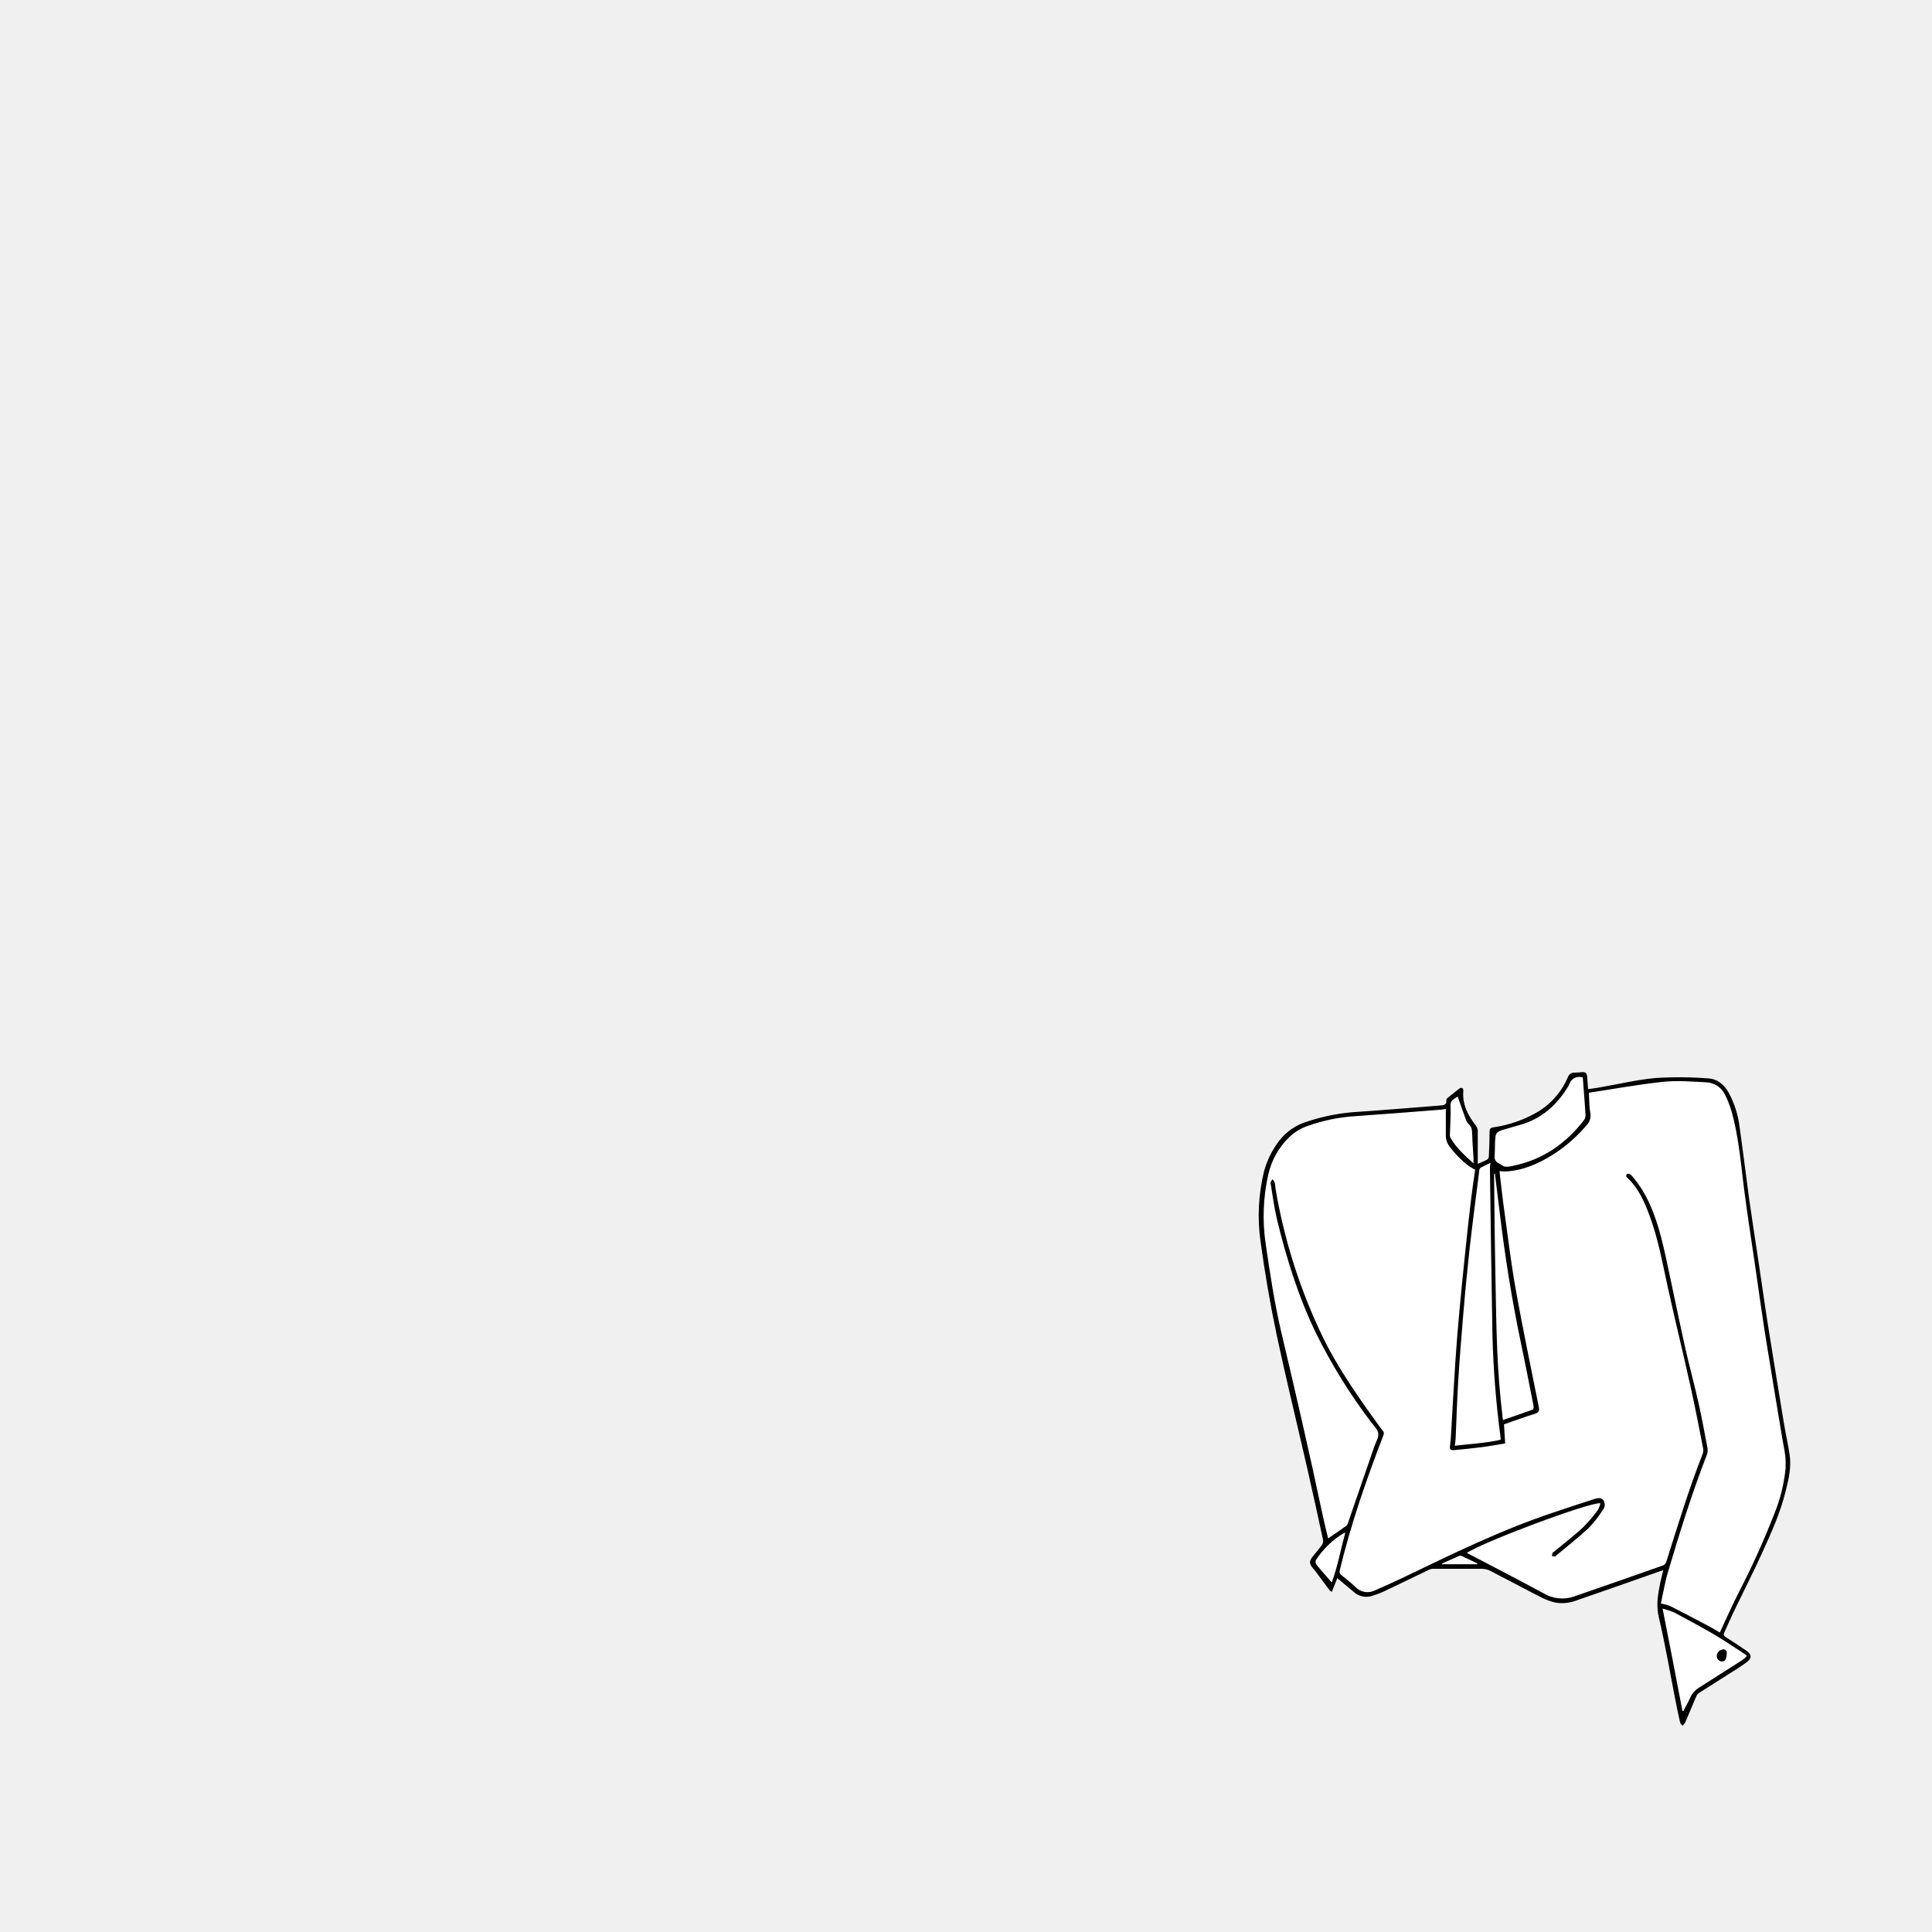
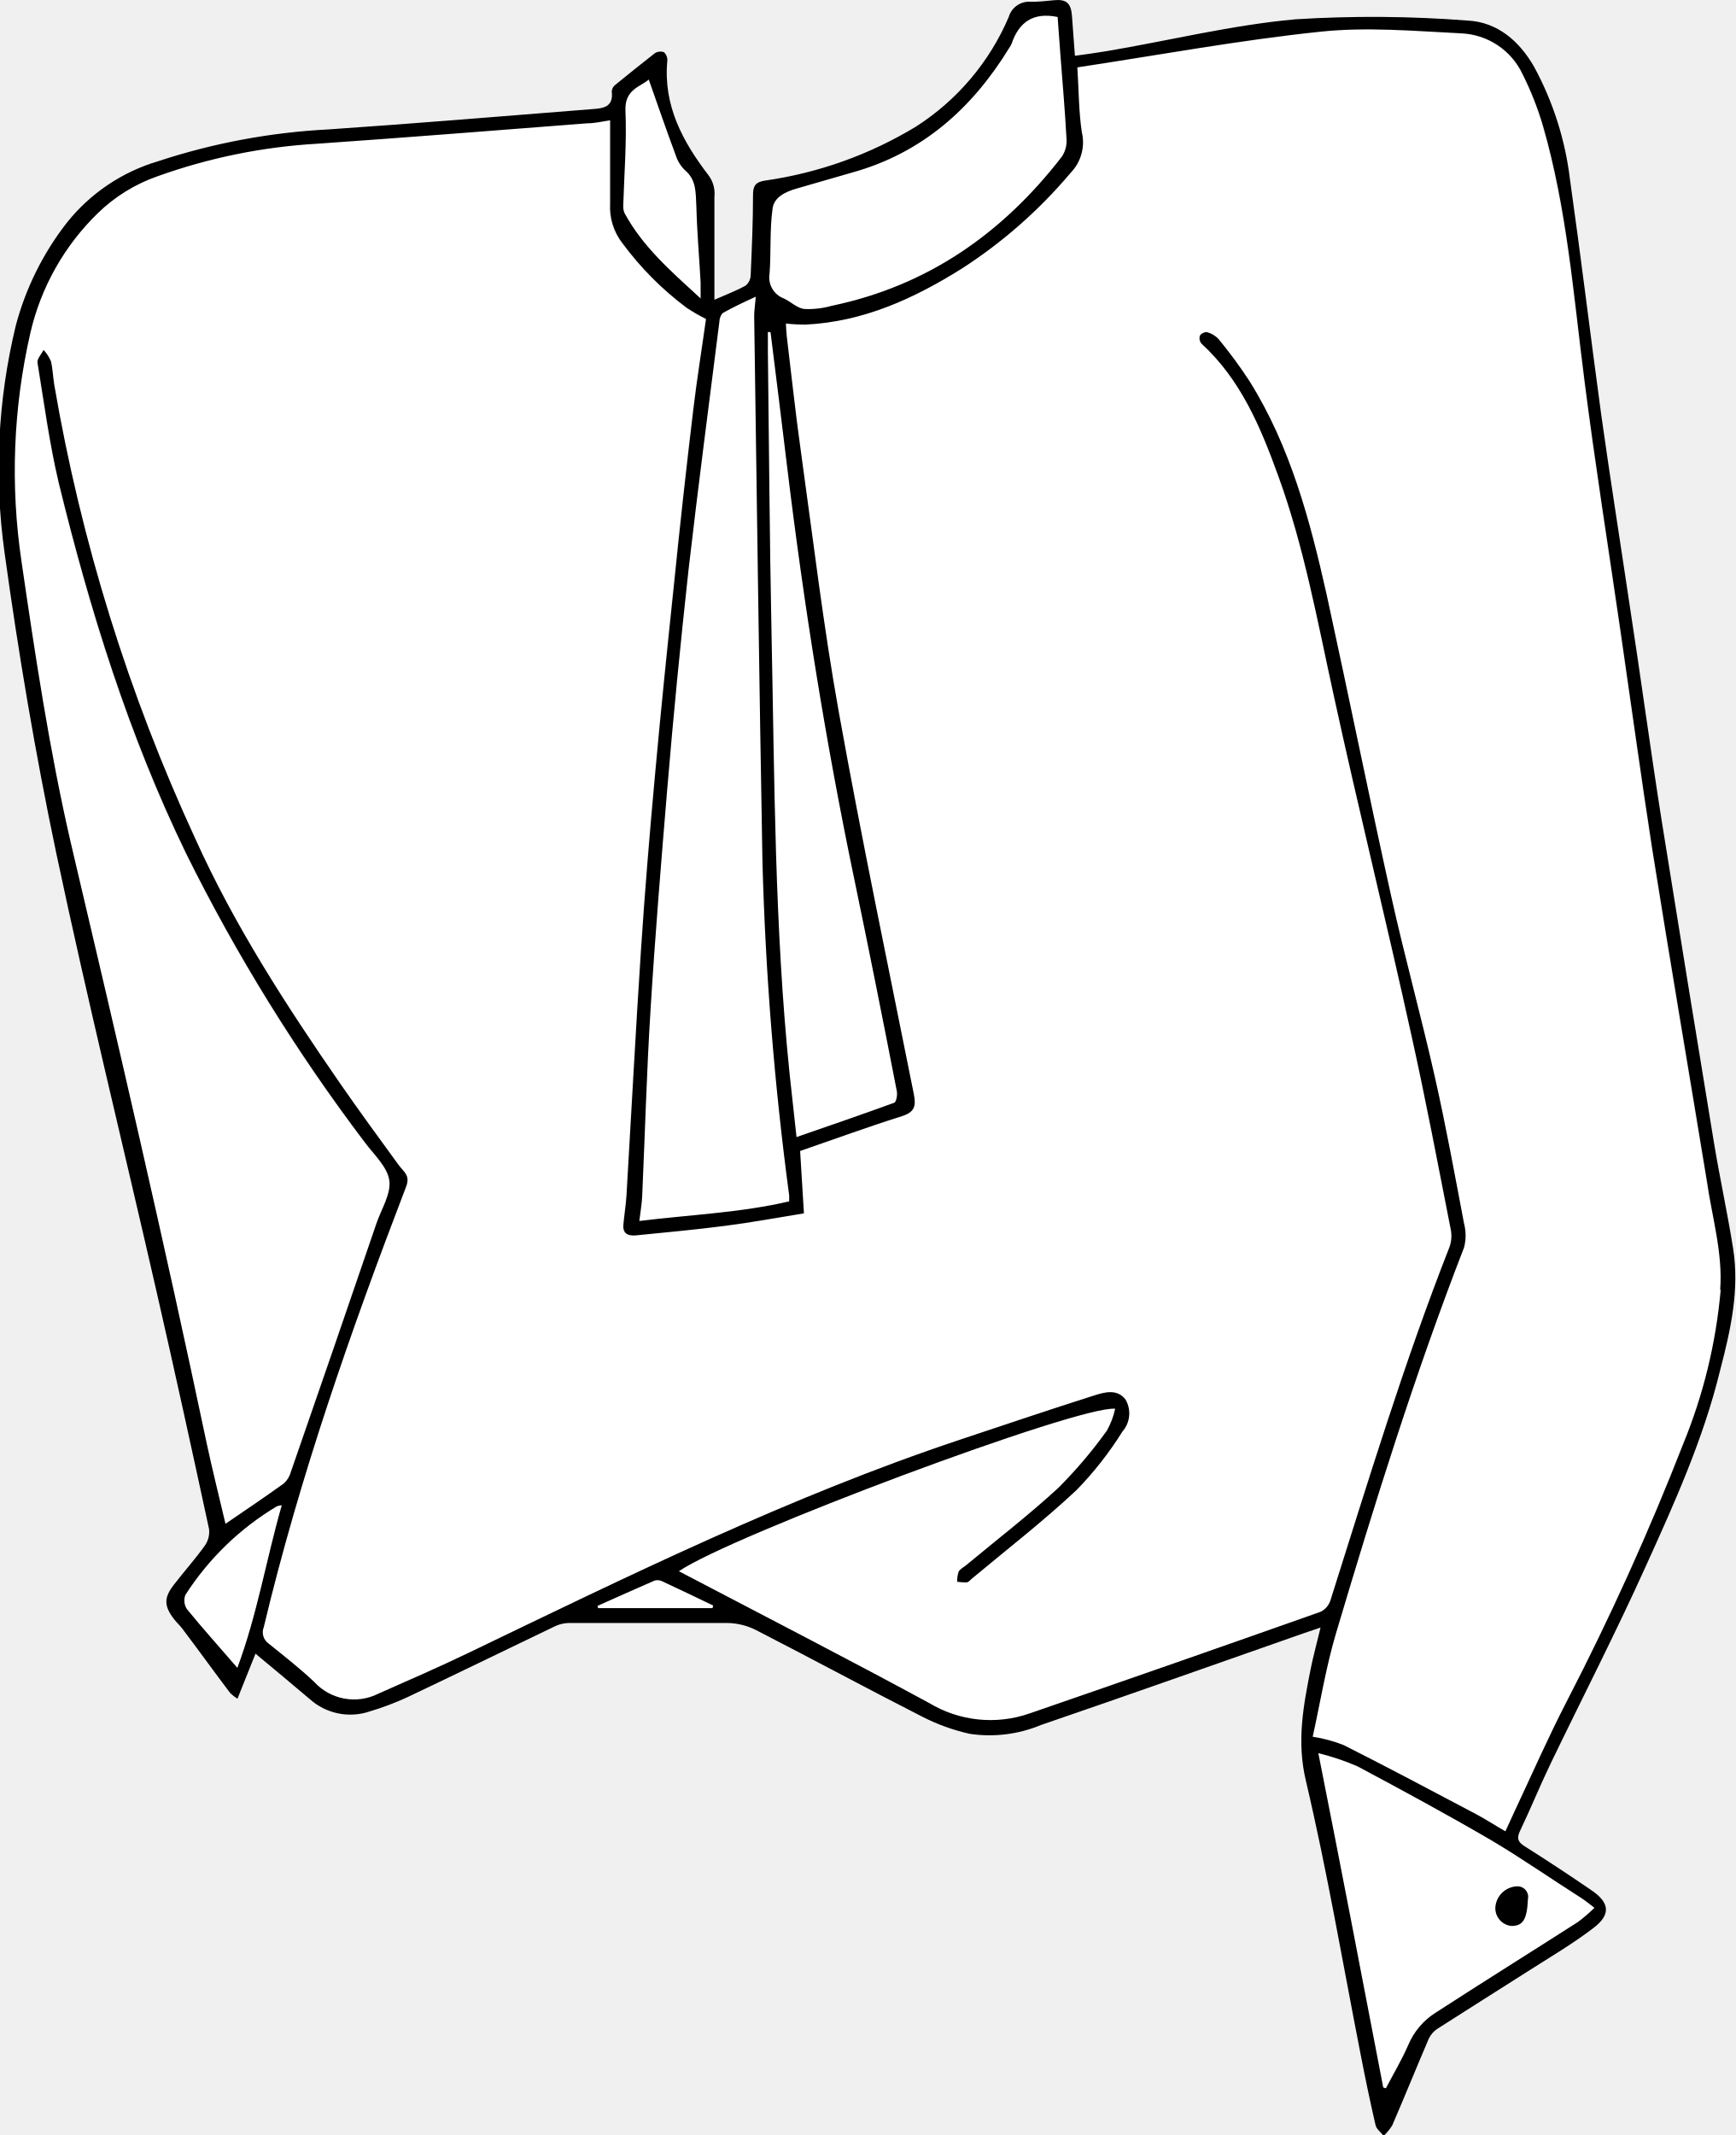
- <svg xmlns="http://www.w3.org/2000/svg" id="블라우스_이미지" data-name="블라우스 이미지" viewBox="0 0 595.2 595.2">
+ <svg xmlns="http://www.w3.org/2000/svg" id="블라우스_이미지" data-name="블라우스 이미지" viewBox="0 0 163.62 201.28">
  <defs>
    <style>.cls-1{fill:#fff;}</style>
  </defs>
  <g id="색">
-     <path class="cls-1" d="M451.83,478.46c4.85-3.34,37.73-15.67,41.14-15.32a7.48,7.48,0,0,1-.78,2.06,43.46,43.46,0,0,1-4.55,5.37c-2.78,2.57-5.8,4.89-8.71,7.31-.25.21-.58.36-.72.62a2.87,2.87,0,0,0-.14.95,5.35,5.35,0,0,0,.88.06c.18,0,.34-.21.49-.34,3.31-2.76,6.73-5.41,9.87-8.35a32.57,32.57,0,0,0,4.34-5.53,2.59,2.59,0,0,0,.3-3c-.78-1.06-2-.71-3-.39-4.22,1.34-8.41,2.76-12.62,4.16-16,5.34-31.14,12.78-46.32,20.09-2.81,1.35-5.66,2.59-8.51,3.85a5.09,5.09,0,0,1-6.05-1.1c-1.36-1.29-2.84-2.44-4.3-3.62a1.3,1.3,0,0,1-.46-1.55c3.39-14.2,8.21-27.94,13.43-41.55.4-1.06-.25-1.38-.7-2-1.89-2.58-3.77-5.17-5.59-7.79-5.07-7.34-9.93-14.85-13.6-23a170.75,170.75,0,0,1-13.29-42.76c-.13-.75-.14-1.52-.32-2.25a3.86,3.86,0,0,0-.69-1.06c-.2.4-.63.85-.57,1.21.62,3.78,1.12,7.59,2,11.31,2.93,12,6.6,23.8,12,34.93a170.19,170.19,0,0,0,16.87,27.27c.86,1.15,2.12,2.3,2.3,3.57s-.75,2.7-1.21,4.05q-4,11.71-8.07,23.43a2.28,2.28,0,0,1-.66,1.09c-1.78,1.28-3.59,2.5-5.51,3.81-.6-2.56-1.23-5.06-1.77-7.58-4-19-8.39-37.86-12.84-56.73-2-8.69-3.33-17.56-4.62-26.4a58.12,58.12,0,0,1,.83-21.55,22.94,22.94,0,0,1,6.38-11.32,15.32,15.32,0,0,1,5.63-3.47,53.75,53.75,0,0,1,15-3.06c8.51-.59,17-1.27,25.54-1.93.71,0,1.41-.18,2.12-.28,0,2.7,0,5.28,0,7.86a5.53,5.53,0,0,0,1.16,3.73,29.4,29.4,0,0,0,6.06,6.09,17.12,17.12,0,0,0,1.82,1.05c-.39,2.8-.85,5.63-1.19,8.47q-1,8.33-1.84,16.65c-.63,6-1.25,12-1.79,18-.5,5.45-.95,10.9-1.31,16.35-.51,7.73-.91,15.47-1.37,23.2-.06.91-.21,1.81-.29,2.72s.52,1.07,1.23,1c2.78-.28,5.56-.53,8.33-.89,2.44-.31,4.87-.76,7.46-1.18l-.36-5.88c3.19-1.1,6.36-2.26,9.59-3.28,1.2-.38,1.36-.94,1.13-2.09-2.4-12-4.9-23.92-7.06-35.94-1.46-8.12-2.43-16.33-3.57-24.51-.52-3.67-.91-7.37-1.35-11-.05-.43-.06-.87-.08-1.19a17,17,0,0,0,1.84.1c5.46-.26,10.24-2.45,14.78-5.3a46,46,0,0,0,10.22-9,4.13,4.13,0,0,0,1.06-3.85c-.29-1.91-.28-3.88-.42-6.1,7.68-1.16,15.25-2.56,22.88-3.36,4.38-.47,8.86-.07,13.28.15a6.71,6.71,0,0,1,5.83,3.87,29.27,29.27,0,0,1,1.92,4.88c2.26,7.82,2.87,15.91,3.9,23.94,1,7.87,2.25,15.72,3.39,23.57,1,6.87,1.94,13.75,3,20.61,1.66,10.44,3.44,20.86,5.15,31.29.56,3.42,1.6,6.78,1.34,10.29a49.65,49.65,0,0,1-3.52,14.49,252.77,252.77,0,0,1-11,24.32c-1.76,3.41-3.3,6.92-4.93,10.39-.27.57-.53,1.15-.85,1.85-1-.57-1.83-1.12-2.73-1.6-4.16-2.2-8.32-4.41-12.52-6.53a13.84,13.84,0,0,0-2.92-.79c.72-3.25,1.25-6.57,2.2-9.76,3.64-12.24,7.44-24.44,12.07-36.36a4.45,4.45,0,0,0,0-2.26c-.88-4.62-1.72-9.26-2.76-13.85-1.29-5.72-2.86-11.37-4.13-17.1-2.09-9.42-4-18.9-6.06-28.32-1.57-7-3.42-14-7.3-20.18a44.33,44.33,0,0,0-2.9-3.94,2.31,2.31,0,0,0-1.1-.65.77.77,0,0,0-.66.34.81.81,0,0,0,.14.73c3.73,3.41,5.6,7.92,7.26,12.5,2.42,6.65,3.68,13.62,5.19,20.52,2.34,10.76,5,21.45,7.36,32.2,1.36,6.11,2.52,12.27,3.73,18.42a3.1,3.1,0,0,1-.17,1.62c-4.28,10.9-7.67,22.1-11.2,33.25a1.82,1.82,0,0,1-.94,1.07q-13.71,4.85-27.46,9.59a11.19,11.19,0,0,1-9.44-1C467.63,486.66,459.75,482.61,451.83,478.46Z" />
-     <path class="cls-1" d="M459.16,358.26c-.07.88-.16,1.39-.15,1.9.25,17.12.47,34.25.78,51.38A296.48,296.48,0,0,0,462.31,443c0,.12,0,.24,0,.55-4.55,1.07-9.24,1.25-14.13,1.85.11-.92.24-1.64.27-2.36.26-5.82.42-11.65.78-17.46.43-7,1-13.93,1.58-20.89s1.25-13.75,2-20.61c.88-7.84,1.91-15.67,2.9-23.51,0-.29.16-.71.37-.83C457.05,359.24,458,358.8,459.16,358.26Z" />
-     <path class="cls-1" d="M460.55,361.61c.52,4.19,1.05,8.37,1.55,12.56,1.58,13.11,3.66,26.14,6.36,39.07,1.38,6.64,2.71,13.29,4,19.94.07.34-.05,1-.24,1.08-3,1.1-6,2.12-9.22,3.24-.24-2.17-.45-4.05-.65-5.94-1.43-13.88-1.42-27.82-1.71-41.74-.18-8.78-.23-17.56-.34-26.35,0-.62,0-1.24,0-1.87Z" />
-     <path class="cls-1" d="M487.62,331.9l.26,3.53c.2,2.66.44,5.32.58,8a2.63,2.63,0,0,1-.45,1.65c-5.58,7.22-12.65,12.17-21.69,14.05a8,8,0,0,1-2.6.3c-.67-.08-1.26-.69-1.93-1a2.11,2.11,0,0,1-1.33-2.36c.15-2,0-4.08.28-6.09.12-1.09,1.2-1.6,2.22-1.9,1.76-.52,3.51-1,5.27-1.52,6.64-1.84,11.37-6.08,14.88-11.84a1.34,1.34,0,0,0,.17-.31C484,332.4,485.28,331.42,487.62,331.9Z" />
-     <path class="cls-1" d="M518.27,527.09c-2-10.42-4-20.85-6.12-31.52a23.56,23.56,0,0,1,3.67,1.23c4.26,2.27,8.5,4.57,12.67,7,2.89,1.69,5.65,3.61,8.46,5.43.36.23.69.51,1.24.92a15.65,15.65,0,0,1-1.56,1.34c-4.47,2.86-9,5.69-13.42,8.55a6.64,6.64,0,0,0-2.58,3.05c-.61,1.4-1.4,2.72-2.11,4.08ZM532,509.34a1,1,0,0,0-1.07-1.21,2.13,2.13,0,0,0-2,2,1.68,1.68,0,0,0,1.56,1.77C531.49,511.89,531.88,511.25,532,509.34Z" />
-     <path class="cls-1" d="M449.07,337.79c.84,2.38,1.66,4.77,2.54,7.13a3.34,3.34,0,0,0,.87,1.41c1.12.95,1,2.16,1.08,3.45.06,2.38.27,4.76.4,7.14,0,.39,0,.78,0,1.51-2.8-2.57-5.43-4.85-7.15-8a1.48,1.48,0,0,1-.15-.69c.08-3,.33-6,.2-9.07C446.79,338.75,448.27,338.48,449.07,337.79Z" />
-     <path class="cls-1" d="M414.43,472.2c-1.42,5.11-2.27,10.29-4.15,15.33-1.72-2-3.28-3.72-4.75-5.53a1.46,1.46,0,0,1-.15-1.35A26.23,26.23,0,0,1,414,472.3,1.69,1.69,0,0,1,414.43,472.2Z" />
-     <path class="cls-1" d="M455.08,481.9H444.3l-.07-.21c1.79-.8,3.59-1.61,5.39-2.39a1,1,0,0,1,.68.05c1.62.75,3.23,1.53,4.84,2.3Z" />
+     <path class="cls-1" d="M451.83,478.46c4.85-3.34,37.73-15.67,41.14-15.32a7.48,7.48,0,0,1-.78,2.06,43.46,43.46,0,0,1-4.55,5.37c-2.78,2.57-5.8,4.89-8.71,7.31-.25.21-.58.36-.72.62a2.87,2.87,0,0,0-.14.95,5.35,5.35,0,0,0,.88.06c.18,0,.34-.21.49-.34,3.31-2.76,6.73-5.41,9.87-8.35a32.57,32.57,0,0,0,4.34-5.53,2.59,2.59,0,0,0,.3-3c-.78-1.06-2-.71-3-.39-4.22,1.34-8.41,2.76-12.62,4.16-16,5.34-31.14,12.78-46.32,20.09-2.81,1.35-5.66,2.59-8.51,3.85a5.09,5.09,0,0,1-6.05-1.1c-1.36-1.29-2.84-2.44-4.3-3.62a1.3,1.3,0,0,1-.46-1.55c3.39-14.2,8.21-27.94,13.43-41.55.4-1.06-.25-1.38-.7-2-1.89-2.58-3.77-5.17-5.59-7.79-5.07-7.34-9.93-14.85-13.6-23a170.75,170.75,0,0,1-13.29-42.76c-.13-.75-.14-1.52-.32-2.25a3.86,3.86,0,0,0-.69-1.06c-.2.4-.63.85-.57,1.21.62,3.78,1.12,7.59,2,11.31,2.93,12,6.6,23.8,12,34.93a170.19,170.19,0,0,0,16.87,27.27c.86,1.15,2.12,2.3,2.3,3.57s-.75,2.7-1.21,4.05q-4,11.71-8.07,23.43a2.28,2.28,0,0,1-.66,1.09c-1.78,1.28-3.59,2.5-5.51,3.81-.6-2.56-1.23-5.06-1.77-7.58-4-19-8.39-37.86-12.84-56.73-2-8.69-3.33-17.56-4.62-26.4a58.12,58.12,0,0,1,.83-21.55,22.94,22.94,0,0,1,6.38-11.32,15.32,15.32,0,0,1,5.63-3.47,53.75,53.75,0,0,1,15-3.06c8.51-.59,17-1.27,25.54-1.93.71,0,1.41-.18,2.12-.28,0,2.7,0,5.28,0,7.86a5.53,5.53,0,0,0,1.16,3.73,29.4,29.4,0,0,0,6.06,6.09,17.12,17.12,0,0,0,1.82,1.05c-.39,2.8-.85,5.63-1.19,8.47q-1,8.33-1.84,16.65c-.63,6-1.25,12-1.79,18-.5,5.45-.95,10.9-1.31,16.35-.51,7.73-.91,15.47-1.37,23.2-.06.91-.21,1.81-.29,2.72s.52,1.07,1.23,1c2.78-.28,5.56-.53,8.33-.89,2.44-.31,4.87-.76,7.46-1.18l-.36-5.88c3.19-1.1,6.36-2.26,9.59-3.28,1.2-.38,1.36-.94,1.13-2.09-2.4-12-4.9-23.92-7.06-35.94-1.46-8.12-2.43-16.33-3.57-24.51-.52-3.67-.91-7.37-1.35-11-.05-.43-.06-.87-.08-1.19a17,17,0,0,0,1.84.1c5.46-.26,10.24-2.45,14.78-5.3a46,46,0,0,0,10.22-9,4.13,4.13,0,0,0,1.06-3.85c-.29-1.91-.28-3.88-.42-6.1,7.68-1.16,15.25-2.56,22.88-3.36,4.38-.47,8.86-.07,13.28.15a6.71,6.71,0,0,1,5.83,3.87,29.27,29.27,0,0,1,1.92,4.88c2.26,7.82,2.87,15.91,3.9,23.94,1,7.87,2.25,15.72,3.39,23.57,1,6.87,1.94,13.75,3,20.61,1.66,10.44,3.44,20.86,5.15,31.29.56,3.42,1.6,6.78,1.34,10.29a49.65,49.65,0,0,1-3.52,14.49,252.77,252.77,0,0,1-11,24.32c-1.76,3.41-3.3,6.92-4.93,10.39-.27.57-.53,1.15-.85,1.85-1-.57-1.83-1.12-2.73-1.6-4.16-2.2-8.32-4.41-12.52-6.53a13.84,13.84,0,0,0-2.92-.79c.72-3.25,1.25-6.57,2.2-9.76,3.64-12.24,7.44-24.44,12.07-36.36a4.45,4.45,0,0,0,0-2.26c-.88-4.62-1.72-9.26-2.76-13.85-1.29-5.72-2.86-11.37-4.13-17.1-2.09-9.42-4-18.9-6.06-28.32-1.57-7-3.42-14-7.3-20.18a44.33,44.33,0,0,0-2.9-3.94,2.31,2.31,0,0,0-1.1-.65.77.77,0,0,0-.66.34.81.81,0,0,0,.14.73c3.73,3.41,5.6,7.92,7.26,12.5,2.42,6.65,3.68,13.62,5.19,20.52,2.34,10.76,5,21.45,7.36,32.2,1.36,6.11,2.52,12.27,3.73,18.42a3.1,3.1,0,0,1-.17,1.62c-4.28,10.9-7.67,22.1-11.2,33.25a1.82,1.82,0,0,1-.94,1.07q-13.71,4.85-27.46,9.59a11.19,11.19,0,0,1-9.44-1C467.63,486.66,459.75,482.61,451.83,478.46Z" transform="translate(-387.9 -330.29)" />
+     <path class="cls-1" d="M459.16,358.26c-.07.88-.16,1.39-.15,1.9.25,17.12.47,34.25.78,51.38A296.48,296.48,0,0,0,462.31,443c0,.12,0,.24,0,.55-4.55,1.07-9.24,1.25-14.13,1.85.11-.92.24-1.64.27-2.36.26-5.82.42-11.65.78-17.46.43-7,1-13.93,1.58-20.89s1.25-13.75,2-20.61c.88-7.84,1.91-15.67,2.9-23.51,0-.29.16-.71.37-.83C457.05,359.24,458,358.8,459.16,358.26Z" transform="translate(-387.9 -330.29)" />
+     <path class="cls-1" d="M460.55,361.61c.52,4.19,1.05,8.37,1.55,12.56,1.58,13.11,3.66,26.14,6.36,39.07,1.38,6.64,2.71,13.29,4,19.94.07.34-.05,1-.24,1.08-3,1.1-6,2.12-9.22,3.24-.24-2.17-.45-4.05-.65-5.94-1.43-13.88-1.42-27.82-1.71-41.74-.18-8.78-.23-17.56-.34-26.35,0-.62,0-1.24,0-1.87Z" transform="translate(-387.9 -330.29)" />
+     <path class="cls-1" d="M487.62,331.9l.26,3.53c.2,2.66.44,5.32.58,8a2.63,2.63,0,0,1-.45,1.65c-5.58,7.22-12.65,12.17-21.69,14.05a8,8,0,0,1-2.6.3c-.67-.08-1.26-.69-1.93-1a2.11,2.11,0,0,1-1.33-2.36c.15-2,0-4.08.28-6.09.12-1.09,1.2-1.6,2.22-1.9,1.76-.52,3.51-1,5.27-1.52,6.64-1.84,11.37-6.08,14.88-11.84a1.34,1.34,0,0,0,.17-.31C484,332.4,485.28,331.42,487.62,331.9Z" transform="translate(-387.9 -330.29)" />
+     <path class="cls-1" d="M518.27,527.09c-2-10.42-4-20.85-6.12-31.52a23.56,23.56,0,0,1,3.67,1.23c4.26,2.27,8.5,4.57,12.67,7,2.89,1.69,5.65,3.61,8.46,5.43.36.23.69.51,1.24.92a15.65,15.65,0,0,1-1.56,1.34c-4.47,2.86-9,5.69-13.42,8.55a6.64,6.64,0,0,0-2.58,3.05c-.61,1.4-1.4,2.72-2.11,4.08ZM532,509.34a1,1,0,0,0-1.07-1.21,2.13,2.13,0,0,0-2,2,1.68,1.68,0,0,0,1.56,1.77C531.49,511.89,531.88,511.25,532,509.34Z" transform="translate(-387.9 -330.29)" />
+     <path class="cls-1" d="M449.07,337.79c.84,2.38,1.66,4.77,2.54,7.13a3.34,3.34,0,0,0,.87,1.41c1.12.95,1,2.16,1.08,3.45.06,2.38.27,4.76.4,7.14,0,.39,0,.78,0,1.51-2.8-2.57-5.43-4.85-7.15-8a1.48,1.48,0,0,1-.15-.69c.08-3,.33-6,.2-9.07C446.79,338.75,448.27,338.48,449.07,337.79Z" transform="translate(-387.9 -330.29)" />
+     <path class="cls-1" d="M414.43,472.2c-1.42,5.11-2.27,10.29-4.15,15.33-1.72-2-3.28-3.72-4.75-5.53a1.46,1.46,0,0,1-.15-1.35A26.23,26.23,0,0,1,414,472.3,1.69,1.69,0,0,1,414.43,472.2Z" transform="translate(-387.9 -330.29)" />
+     <path class="cls-1" d="M455.08,481.9H444.3l-.07-.21c1.79-.8,3.59-1.61,5.39-2.39a1,1,0,0,1,.68.05c1.62.75,3.23,1.53,4.84,2.3Z" transform="translate(-387.9 -330.29)" />
  </g>
  <g id="선">
-     <path d="M551.31,448c-.53-3.35-1.26-6.66-1.81-10q-2.5-15.17-4.93-30.36c-1.08-6.85-2-13.73-3.06-20.59-.88-5.92-1.82-11.83-2.65-17.76-1-7.35-1.89-14.71-2.93-22.06a29.58,29.58,0,0,0-3.39-10.65c-1.4-2.44-3.46-4.2-6.24-4.35a116.14,116.14,0,0,0-16.26-.12c-6,.54-11.86,2-17.79,3-1,.17-1.92.29-3,.44-.11-1.41-.19-2.59-.28-3.78s-.54-1.57-1.68-1.46c-.71.07-1.43.15-2.15.15a2,2,0,0,0-2.13,1.43,22.94,22.94,0,0,1-8.77,10.35A37.71,37.71,0,0,1,460,347.32c-.83.13-1.11.47-1.1,1.35,0,2.51-.11,5-.22,7.54a1.33,1.33,0,0,1-.47,1c-.86.48-1.79.83-2.95,1.34,0-3.36,0-6.54,0-9.71a2.87,2.87,0,0,0-.59-2.07c-2.42-3.16-4.25-6.57-3.85-10.76a1,1,0,0,0-.32-.8,1,1,0,0,0-.85.09c-1.28,1-2.52,2-3.75,3a.83.83,0,0,0-.32.62c.19,1.56-.93,1.59-2,1.67-8.23.65-16.46,1.34-24.7,1.9a61.4,61.4,0,0,0-16.07,3,17.26,17.26,0,0,0-8.61,5.8,27,27,0,0,0-4.81,9.69,57.29,57.29,0,0,0-1.06,21.42c1.31,9.48,2.9,18.94,4.87,28.3,2.94,13.89,6.34,27.69,9.5,41.53,1.69,7.39,3.31,14.8,4.91,22.21a2.25,2.25,0,0,1-.4,1.57c-.9,1.26-1.95,2.43-2.9,3.66s-1,2,.05,3.33c.22.28.49.52.71.81,1.52,2,3,4.07,4.54,6.1a4.13,4.13,0,0,0,.68.53c.58-1.45,1.11-2.79,1.7-4.25,1.76,1.47,3.44,2.86,5.11,4.28a5.72,5.72,0,0,0,5.71,1.15,26.32,26.32,0,0,0,3.47-1.31c4.62-2.19,9.21-4.43,13.82-6.64a3.25,3.25,0,0,1,1.35-.37c5,0,10.06,0,15.09,0a6.21,6.21,0,0,1,2.61.65c5.26,2.7,10.46,5.51,15.72,8.19a18.66,18.66,0,0,0,4.47,1.61,12.61,12.61,0,0,0,6.7-.83c8.3-2.84,16.58-5.78,24.86-8.68l1.51-.51c-.34,1.44-.68,2.65-.93,3.89-.69,3.49-1.34,6.84-.45,10.57,2,8.49,3.46,17.12,5.14,25.69.44,2.27.91,4.53,1.43,6.78.08.35.49.63.75,1a4.93,4.93,0,0,0,.82-1c1.17-2.71,2.28-5.45,3.44-8.16a2.3,2.3,0,0,1,.81-.94c2.85-1.83,5.73-3.63,8.58-5.45,2.08-1.33,4.22-2.58,6.17-4.08,1.63-1.25,1.49-2.37-.2-3.52-2.07-1.42-4.18-2.81-6.3-4.15-.64-.4-.79-.74-.46-1.44,1-2.09,1.87-4.24,2.87-6.32,3-6.22,6.16-12.37,9-18.66,2.72-6,5.43-12,7-18.45C551.09,455.63,551.92,451.88,551.31,448Zm-90.85-91.93c.15-2,0-4.08.28-6.09.12-1.09,1.2-1.6,2.22-1.9,1.76-.52,3.51-1,5.27-1.52,6.64-1.84,11.37-6.08,14.88-11.84a1.34,1.34,0,0,0,.17-.31c.68-2,2-3,4.34-2.52l.26,3.53c.2,2.66.44,5.32.58,8a2.63,2.63,0,0,1-.45,1.65c-5.58,7.22-12.65,12.17-21.69,14.05a8,8,0,0,1-2.6.3c-.67-.08-1.26-.69-1.93-1A2.11,2.11,0,0,1,460.46,356.08Zm.09,5.53c.52,4.19,1.05,8.37,1.55,12.56,1.58,13.11,3.66,26.14,6.36,39.07,1.38,6.64,2.71,13.29,4,19.94.07.34-.05,1-.24,1.08-3,1.1-6,2.12-9.22,3.24-.24-2.17-.45-4.05-.65-5.94-1.43-13.88-1.42-27.82-1.71-41.74-.18-8.78-.23-17.56-.34-26.35,0-.62,0-1.24,0-1.87Zm-4.82-1c0-.29.16-.71.37-.83.95-.53,1.94-1,3.06-1.51-.07.88-.16,1.39-.15,1.9.25,17.12.47,34.25.78,51.38A296.48,296.48,0,0,0,462.31,443c0,.12,0,.24,0,.55-4.55,1.07-9.24,1.25-14.13,1.85.11-.92.24-1.64.27-2.36.26-5.82.42-11.65.78-17.46.43-7,1-13.93,1.58-20.89s1.25-13.75,2-20.61C453.71,376.27,454.74,368.44,455.73,360.6Zm-8.86-19.89c-.08-2,1.4-2.23,2.2-2.92.84,2.38,1.66,4.77,2.54,7.13a3.34,3.34,0,0,0,.87,1.41c1.12.95,1,2.16,1.08,3.45.06,2.38.27,4.76.4,7.14,0,.39,0,.78,0,1.51-2.8-2.57-5.43-4.85-7.15-8a1.48,1.48,0,0,1-.15-.69C446.75,346.76,447,343.73,446.87,340.71ZM410.28,487.53c-1.72-2-3.28-3.72-4.75-5.53a1.46,1.46,0,0,1-.15-1.35A26.23,26.23,0,0,1,414,472.3a1.69,1.69,0,0,1,.47-.1C413,477.31,412.16,482.49,410.28,487.53Zm44.8-5.63H444.3l-.07-.21c1.79-.8,3.59-1.61,5.39-2.39a1,1,0,0,1,.68.05c1.62.75,3.23,1.53,4.84,2.3ZM537,509.23c.36.23.69.51,1.24.92a15.65,15.65,0,0,1-1.56,1.34c-4.47,2.86-9,5.69-13.42,8.55a6.64,6.64,0,0,0-2.58,3.05c-.61,1.4-1.4,2.72-2.11,4.08l-.25-.08c-2-10.42-4-20.85-6.12-31.52a23.56,23.56,0,0,1,3.67,1.23c4.26,2.27,8.5,4.57,12.67,7C531.38,505.49,534.14,507.41,537,509.23Zm13.14-57.34a49.65,49.65,0,0,1-3.52,14.49,252.77,252.77,0,0,1-11,24.32c-1.76,3.41-3.3,6.92-4.93,10.39-.27.57-.53,1.15-.85,1.85-1-.57-1.83-1.12-2.73-1.6-4.16-2.2-8.32-4.41-12.52-6.53a13.84,13.84,0,0,0-2.92-.79c.72-3.25,1.25-6.57,2.2-9.76,3.64-12.24,7.44-24.44,12.07-36.36a4.45,4.45,0,0,0,0-2.26c-.88-4.62-1.72-9.26-2.76-13.85-1.29-5.72-2.86-11.37-4.13-17.1-2.09-9.42-4-18.9-6.06-28.32-1.57-7-3.42-14-7.3-20.18a44.33,44.33,0,0,0-2.9-3.94,2.31,2.31,0,0,0-1.1-.65.77.77,0,0,0-.66.34.81.81,0,0,0,.14.73c3.73,3.41,5.6,7.92,7.26,12.5,2.42,6.65,3.68,13.62,5.19,20.52,2.34,10.76,5,21.45,7.36,32.2,1.36,6.11,2.52,12.27,3.73,18.42a3.1,3.1,0,0,1-.17,1.62c-4.28,10.9-7.67,22.1-11.2,33.25a1.82,1.82,0,0,1-.94,1.07q-13.71,4.85-27.46,9.59a11.19,11.19,0,0,1-9.44-1c-7.79-4.22-15.67-8.27-23.59-12.42,4.85-3.34,37.73-15.67,41.14-15.32a7.48,7.48,0,0,1-.78,2.06,43.46,43.46,0,0,1-4.55,5.37c-2.78,2.57-5.8,4.89-8.71,7.31-.25.21-.58.36-.72.62a2.87,2.87,0,0,0-.14.95,5.35,5.35,0,0,0,.88.06c.18,0,.34-.21.49-.34,3.31-2.76,6.73-5.41,9.87-8.35a32.57,32.57,0,0,0,4.34-5.53,2.59,2.59,0,0,0,.3-3c-.78-1.06-2-.71-3-.39-4.22,1.34-8.41,2.76-12.62,4.16-16,5.34-31.14,12.78-46.32,20.09-2.81,1.35-5.66,2.59-8.51,3.85a5.09,5.09,0,0,1-6.05-1.1c-1.36-1.29-2.84-2.44-4.3-3.62a1.3,1.3,0,0,1-.46-1.55c3.39-14.2,8.21-27.94,13.43-41.55.4-1.06-.25-1.38-.7-2-1.89-2.58-3.77-5.17-5.59-7.79-5.07-7.34-9.93-14.85-13.6-23a170.75,170.75,0,0,1-13.29-42.76c-.13-.75-.14-1.52-.32-2.25a3.86,3.86,0,0,0-.69-1.06c-.2.4-.63.85-.57,1.21.62,3.78,1.12,7.59,2,11.31,2.93,12,6.6,23.8,12,34.93a170.19,170.19,0,0,0,16.87,27.27c.86,1.15,2.12,2.3,2.3,3.57s-.75,2.7-1.21,4.05q-4,11.71-8.07,23.43a2.28,2.28,0,0,1-.66,1.09c-1.78,1.28-3.59,2.5-5.51,3.81-.6-2.56-1.23-5.06-1.77-7.58-4-19-8.39-37.86-12.84-56.73-2-8.69-3.33-17.56-4.62-26.4a58.12,58.12,0,0,1,.83-21.55,22.94,22.94,0,0,1,6.38-11.32,15.32,15.32,0,0,1,5.63-3.47,53.75,53.75,0,0,1,15-3.06c8.51-.59,17-1.27,25.54-1.93.71,0,1.41-.18,2.12-.28,0,2.7,0,5.28,0,7.86a5.53,5.53,0,0,0,1.16,3.73,29.4,29.4,0,0,0,6.06,6.09,17.12,17.12,0,0,0,1.82,1.05c-.39,2.8-.85,5.63-1.19,8.47q-1,8.33-1.84,16.65c-.63,6-1.25,12-1.79,18-.5,5.45-.95,10.9-1.31,16.35-.51,7.73-.91,15.47-1.37,23.2-.06.91-.21,1.81-.29,2.72s.52,1.07,1.23,1c2.78-.28,5.56-.53,8.33-.89,2.44-.31,4.87-.76,7.46-1.18l-.36-5.88c3.19-1.1,6.36-2.26,9.59-3.28,1.2-.38,1.36-.94,1.13-2.09-2.4-12-4.9-23.92-7.06-35.94-1.46-8.12-2.43-16.33-3.57-24.51-.52-3.67-.91-7.37-1.35-11-.05-.43-.06-.87-.08-1.19a17,17,0,0,0,1.84.1c5.46-.26,10.24-2.45,14.78-5.3a46,46,0,0,0,10.22-9,4.13,4.13,0,0,0,1.06-3.85c-.29-1.91-.28-3.88-.42-6.1,7.68-1.16,15.25-2.56,22.88-3.36,4.38-.47,8.86-.07,13.28.15a6.71,6.71,0,0,1,5.83,3.87,29.27,29.27,0,0,1,1.92,4.88c2.26,7.82,2.87,15.91,3.9,23.94,1,7.87,2.25,15.72,3.39,23.57,1,6.87,1.94,13.75,3,20.61,1.66,10.44,3.44,20.86,5.15,31.29C549.31,445,550.35,448.38,550.09,451.89Z" />
-     <path d="M530.41,511.86c1.08,0,1.47-.61,1.55-2.52a1,1,0,0,0-1.07-1.21,2.13,2.13,0,0,0-2,2A1.68,1.68,0,0,0,530.41,511.86Z" />
+     <path d="M551.31,448c-.53-3.35-1.26-6.66-1.81-10q-2.5-15.17-4.93-30.36c-1.08-6.85-2-13.73-3.06-20.59-.88-5.92-1.82-11.83-2.65-17.76-1-7.35-1.89-14.71-2.93-22.06a29.58,29.58,0,0,0-3.39-10.65c-1.4-2.44-3.46-4.2-6.24-4.35a116.14,116.14,0,0,0-16.26-.12c-6,.54-11.86,2-17.79,3-1,.17-1.92.29-3,.44-.11-1.41-.19-2.59-.28-3.78s-.54-1.57-1.68-1.46c-.71.07-1.43.15-2.15.15a2,2,0,0,0-2.13,1.43,22.94,22.94,0,0,1-8.77,10.35A37.71,37.71,0,0,1,460,347.32c-.83.13-1.11.47-1.1,1.35,0,2.51-.11,5-.22,7.54a1.33,1.33,0,0,1-.47,1c-.86.48-1.79.83-2.95,1.34,0-3.36,0-6.54,0-9.71a2.87,2.87,0,0,0-.59-2.07c-2.42-3.16-4.25-6.57-3.85-10.76a1,1,0,0,0-.32-.8,1,1,0,0,0-.85.09c-1.28,1-2.52,2-3.75,3a.83.83,0,0,0-.32.62c.19,1.56-.93,1.59-2,1.67-8.23.65-16.46,1.34-24.7,1.9a61.4,61.4,0,0,0-16.07,3,17.26,17.26,0,0,0-8.61,5.8,27,27,0,0,0-4.81,9.69,57.29,57.29,0,0,0-1.06,21.42c1.31,9.48,2.9,18.94,4.87,28.3,2.94,13.89,6.34,27.69,9.5,41.53,1.69,7.39,3.31,14.8,4.91,22.21a2.25,2.25,0,0,1-.4,1.57c-.9,1.26-1.95,2.43-2.9,3.66s-1,2,.05,3.33c.22.28.49.52.71.81,1.52,2,3,4.07,4.54,6.1a4.13,4.13,0,0,0,.68.53c.58-1.45,1.11-2.79,1.7-4.25,1.76,1.47,3.44,2.86,5.11,4.28a5.72,5.72,0,0,0,5.71,1.15,26.32,26.32,0,0,0,3.47-1.31c4.62-2.19,9.21-4.43,13.82-6.64a3.25,3.25,0,0,1,1.35-.37c5,0,10.06,0,15.09,0a6.21,6.21,0,0,1,2.61.65c5.26,2.7,10.46,5.51,15.72,8.19a18.66,18.66,0,0,0,4.47,1.61,12.61,12.61,0,0,0,6.7-.83c8.3-2.84,16.58-5.78,24.86-8.68l1.51-.51c-.34,1.44-.68,2.65-.93,3.89-.69,3.49-1.34,6.84-.45,10.57,2,8.49,3.46,17.12,5.14,25.69.44,2.27.91,4.53,1.43,6.78.08.35.49.63.75,1a4.93,4.93,0,0,0,.82-1c1.17-2.71,2.28-5.45,3.44-8.16a2.3,2.3,0,0,1,.81-.94c2.85-1.83,5.73-3.63,8.58-5.45,2.08-1.33,4.22-2.58,6.17-4.08,1.63-1.25,1.49-2.37-.2-3.52-2.07-1.42-4.18-2.81-6.3-4.15-.64-.4-.79-.74-.46-1.44,1-2.09,1.87-4.24,2.87-6.32,3-6.22,6.16-12.37,9-18.66,2.72-6,5.43-12,7-18.45C551.09,455.63,551.92,451.88,551.31,448Zm-90.85-91.93c.15-2,0-4.08.28-6.09.12-1.09,1.2-1.6,2.22-1.9,1.76-.52,3.51-1,5.27-1.52,6.64-1.84,11.37-6.08,14.88-11.84a1.34,1.34,0,0,0,.17-.31c.68-2,2-3,4.34-2.52l.26,3.53c.2,2.66.44,5.32.58,8a2.63,2.63,0,0,1-.45,1.65c-5.58,7.22-12.65,12.17-21.69,14.05a8,8,0,0,1-2.6.3c-.67-.08-1.26-.69-1.93-1A2.11,2.11,0,0,1,460.46,356.08Zm.09,5.53c.52,4.19,1.05,8.37,1.55,12.56,1.58,13.11,3.66,26.14,6.36,39.07,1.38,6.64,2.71,13.29,4,19.94.07.34-.05,1-.24,1.08-3,1.1-6,2.12-9.22,3.24-.24-2.17-.45-4.05-.65-5.94-1.43-13.88-1.42-27.82-1.71-41.74-.18-8.78-.23-17.56-.34-26.35,0-.62,0-1.24,0-1.87Zm-4.82-1c0-.29.16-.71.37-.83.95-.53,1.94-1,3.06-1.51-.07.88-.16,1.39-.15,1.9.25,17.12.47,34.25.78,51.38A296.48,296.48,0,0,0,462.31,443c0,.12,0,.24,0,.55-4.55,1.07-9.24,1.25-14.13,1.85.11-.92.24-1.64.27-2.36.26-5.82.42-11.65.78-17.46.43-7,1-13.93,1.58-20.89s1.25-13.75,2-20.61C453.71,376.27,454.74,368.44,455.73,360.6Zm-8.86-19.89c-.08-2,1.4-2.23,2.2-2.92.84,2.38,1.66,4.77,2.54,7.13a3.34,3.34,0,0,0,.87,1.41c1.12.95,1,2.16,1.08,3.45.06,2.38.27,4.76.4,7.14,0,.39,0,.78,0,1.51-2.8-2.57-5.43-4.85-7.15-8a1.48,1.48,0,0,1-.15-.69C446.75,346.76,447,343.73,446.87,340.71ZM410.28,487.53c-1.72-2-3.28-3.72-4.75-5.53a1.46,1.46,0,0,1-.15-1.35A26.23,26.23,0,0,1,414,472.3a1.69,1.69,0,0,1,.47-.1C413,477.31,412.16,482.49,410.28,487.53Zm44.8-5.63H444.3l-.07-.21c1.79-.8,3.59-1.61,5.39-2.39a1,1,0,0,1,.68.05c1.62.75,3.23,1.53,4.84,2.3ZM537,509.23c.36.23.69.51,1.24.92a15.65,15.65,0,0,1-1.56,1.34c-4.47,2.86-9,5.69-13.42,8.55a6.64,6.64,0,0,0-2.58,3.05c-.61,1.4-1.4,2.72-2.11,4.08l-.25-.08c-2-10.42-4-20.85-6.12-31.52a23.56,23.56,0,0,1,3.67,1.23c4.26,2.27,8.5,4.57,12.67,7C531.38,505.49,534.14,507.41,537,509.23Zm13.14-57.34a49.65,49.65,0,0,1-3.52,14.49,252.77,252.77,0,0,1-11,24.32c-1.76,3.41-3.3,6.92-4.93,10.39-.27.57-.53,1.15-.85,1.85-1-.57-1.83-1.12-2.73-1.6-4.16-2.2-8.32-4.41-12.52-6.53a13.84,13.84,0,0,0-2.92-.79c.72-3.25,1.25-6.57,2.2-9.76,3.64-12.24,7.44-24.44,12.07-36.36a4.45,4.45,0,0,0,0-2.26c-.88-4.62-1.72-9.26-2.76-13.85-1.29-5.72-2.86-11.37-4.13-17.1-2.09-9.42-4-18.9-6.06-28.32-1.57-7-3.42-14-7.3-20.18a44.33,44.33,0,0,0-2.9-3.94,2.31,2.31,0,0,0-1.1-.65.77.77,0,0,0-.66.34.81.81,0,0,0,.14.73c3.73,3.41,5.6,7.92,7.26,12.5,2.42,6.65,3.68,13.62,5.19,20.52,2.34,10.76,5,21.45,7.36,32.2,1.36,6.11,2.52,12.27,3.73,18.42a3.1,3.1,0,0,1-.17,1.62c-4.28,10.9-7.67,22.1-11.2,33.25a1.82,1.82,0,0,1-.94,1.07q-13.71,4.85-27.46,9.59a11.19,11.19,0,0,1-9.44-1c-7.79-4.22-15.67-8.27-23.59-12.42,4.85-3.34,37.73-15.67,41.14-15.32a7.48,7.48,0,0,1-.78,2.06,43.46,43.46,0,0,1-4.55,5.37c-2.78,2.57-5.8,4.89-8.71,7.31-.25.21-.58.36-.72.62a2.87,2.87,0,0,0-.14.95,5.35,5.35,0,0,0,.88.06c.18,0,.34-.21.49-.34,3.31-2.76,6.73-5.41,9.87-8.35a32.57,32.57,0,0,0,4.34-5.53,2.59,2.59,0,0,0,.3-3c-.78-1.06-2-.71-3-.39-4.22,1.34-8.41,2.76-12.62,4.16-16,5.34-31.14,12.78-46.32,20.09-2.81,1.35-5.66,2.59-8.51,3.85a5.09,5.09,0,0,1-6.05-1.1c-1.36-1.29-2.84-2.44-4.3-3.62a1.3,1.3,0,0,1-.46-1.55c3.39-14.2,8.21-27.94,13.43-41.55.4-1.06-.25-1.38-.7-2-1.89-2.58-3.77-5.17-5.59-7.79-5.07-7.34-9.93-14.85-13.6-23a170.75,170.75,0,0,1-13.29-42.76c-.13-.75-.14-1.52-.32-2.25a3.86,3.86,0,0,0-.69-1.06c-.2.4-.63.85-.57,1.21.62,3.78,1.12,7.59,2,11.31,2.93,12,6.6,23.8,12,34.93a170.19,170.19,0,0,0,16.87,27.27c.86,1.15,2.12,2.3,2.3,3.57s-.75,2.7-1.21,4.05q-4,11.71-8.07,23.43a2.28,2.28,0,0,1-.66,1.09c-1.78,1.28-3.59,2.5-5.51,3.81-.6-2.56-1.23-5.06-1.77-7.58-4-19-8.39-37.86-12.84-56.73-2-8.69-3.33-17.56-4.62-26.4a58.12,58.12,0,0,1,.83-21.55,22.94,22.94,0,0,1,6.38-11.32,15.32,15.32,0,0,1,5.63-3.47,53.75,53.75,0,0,1,15-3.06c8.51-.59,17-1.27,25.54-1.93.71,0,1.41-.18,2.12-.28,0,2.7,0,5.28,0,7.86a5.53,5.53,0,0,0,1.16,3.73,29.4,29.4,0,0,0,6.06,6.09,17.12,17.12,0,0,0,1.82,1.05c-.39,2.8-.85,5.63-1.19,8.47q-1,8.33-1.84,16.65c-.63,6-1.25,12-1.79,18-.5,5.45-.95,10.9-1.31,16.35-.51,7.73-.91,15.47-1.37,23.2-.06.91-.21,1.81-.29,2.72s.52,1.07,1.23,1c2.78-.28,5.56-.53,8.33-.89,2.44-.31,4.87-.76,7.46-1.18l-.36-5.88c3.19-1.1,6.36-2.26,9.59-3.28,1.2-.38,1.36-.94,1.13-2.09-2.4-12-4.9-23.92-7.06-35.94-1.46-8.12-2.43-16.33-3.57-24.51-.52-3.67-.91-7.37-1.35-11-.05-.43-.06-.87-.08-1.19a17,17,0,0,0,1.84.1c5.46-.26,10.24-2.45,14.78-5.3a46,46,0,0,0,10.22-9,4.13,4.13,0,0,0,1.06-3.85c-.29-1.91-.28-3.88-.42-6.1,7.68-1.16,15.25-2.56,22.88-3.36,4.38-.47,8.86-.07,13.28.15a6.71,6.71,0,0,1,5.83,3.87,29.27,29.27,0,0,1,1.92,4.88c2.26,7.82,2.87,15.91,3.9,23.94,1,7.87,2.25,15.72,3.39,23.57,1,6.87,1.94,13.75,3,20.61,1.66,10.44,3.44,20.86,5.15,31.29C549.31,445,550.35,448.38,550.09,451.89Z" transform="translate(-387.9 -330.29)" />
+     <path d="M530.41,511.86c1.08,0,1.47-.61,1.55-2.52a1,1,0,0,0-1.07-1.21,2.13,2.13,0,0,0-2,2A1.68,1.68,0,0,0,530.41,511.86Z" transform="translate(-387.9 -330.29)" />
  </g>
</svg>
